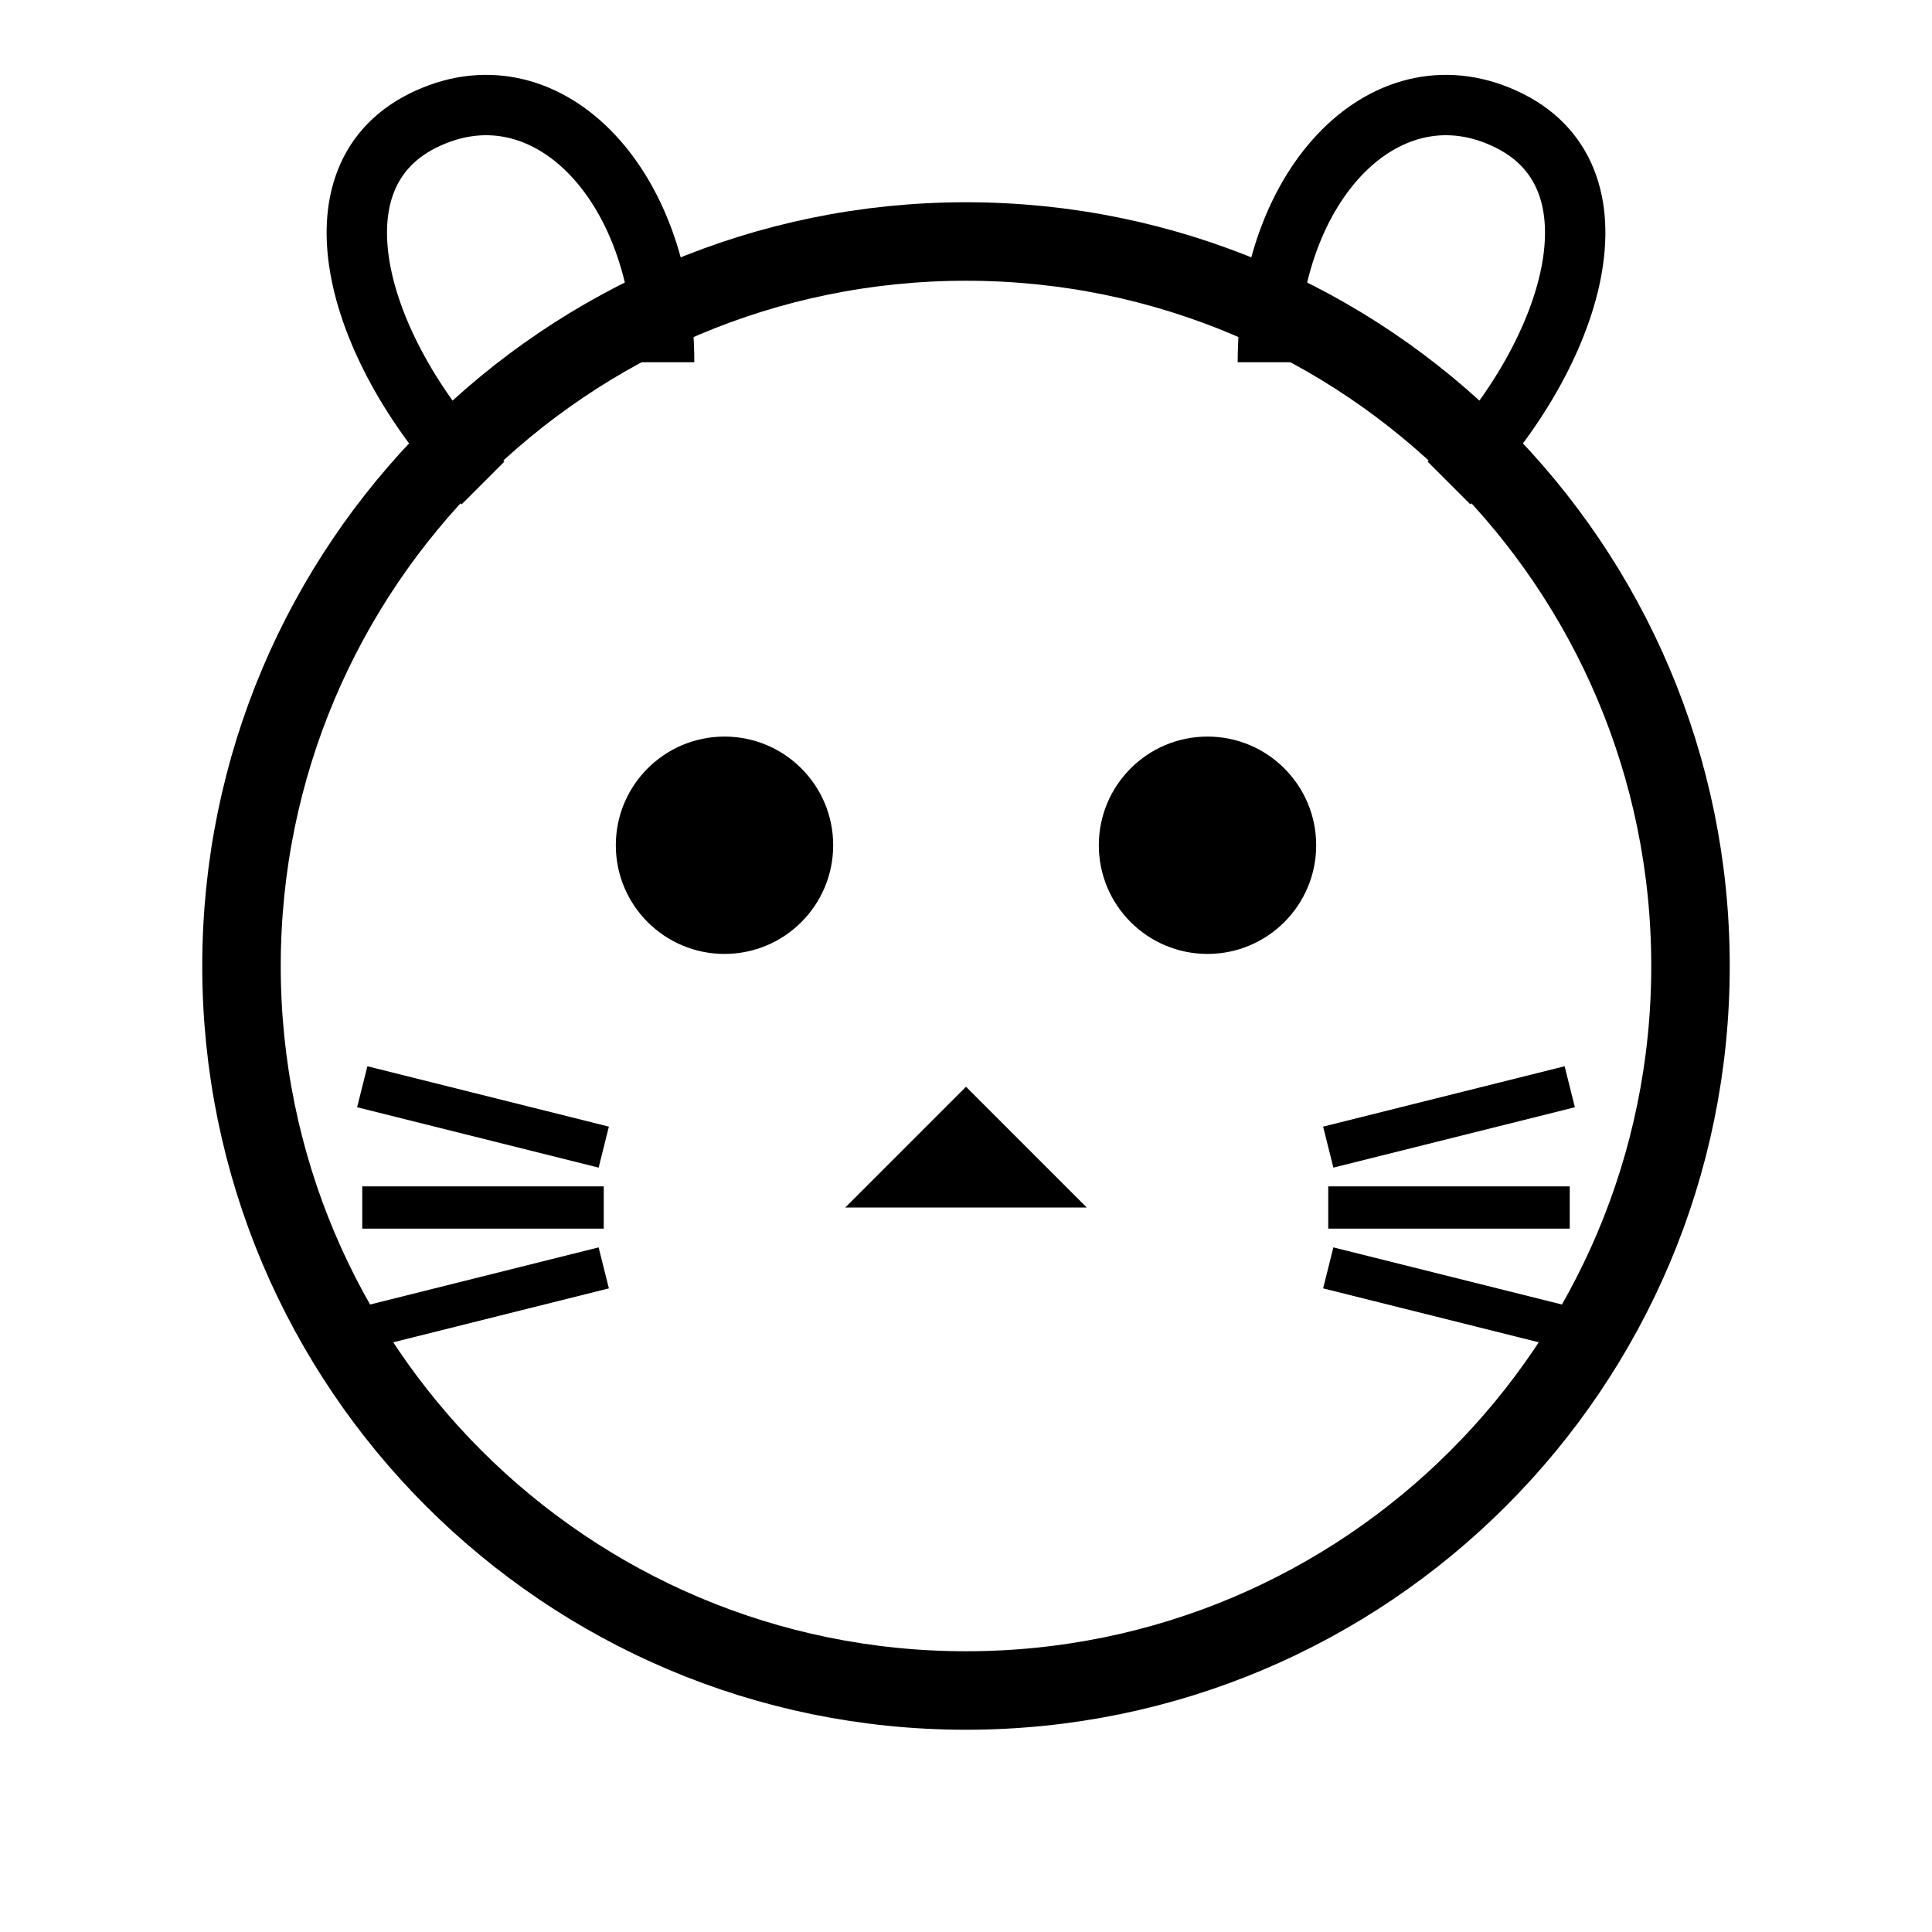
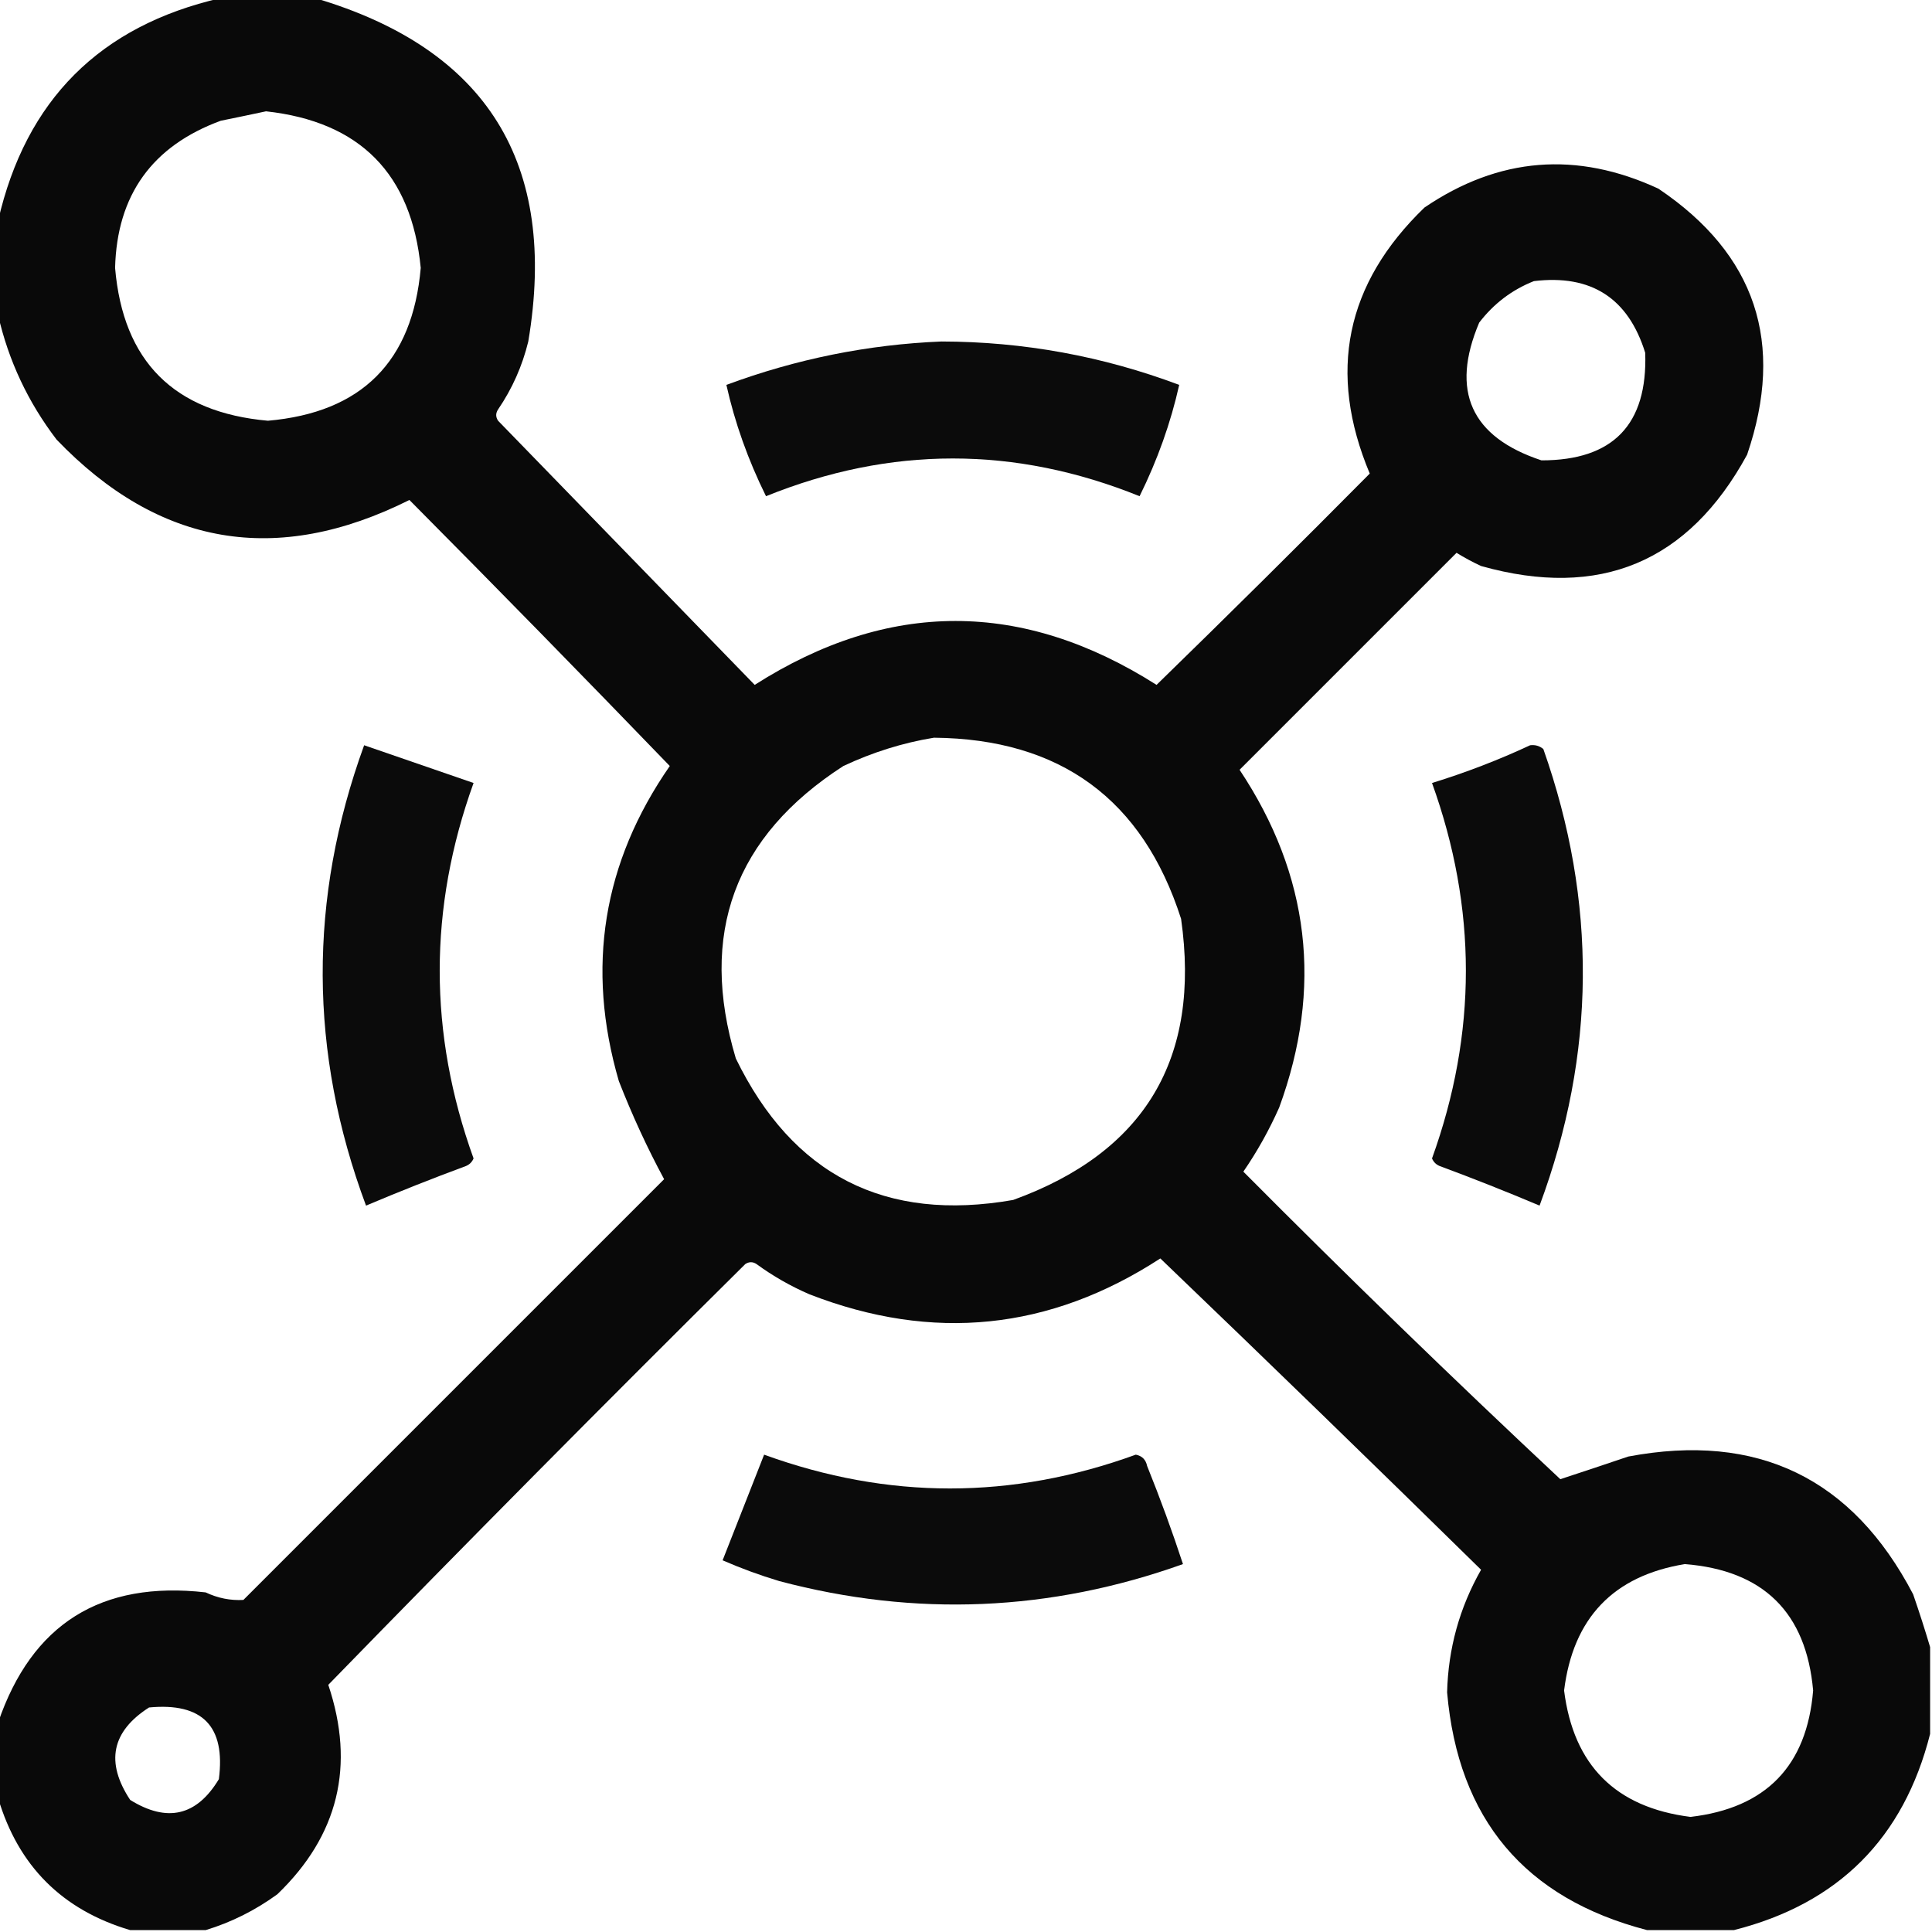
- <svg xmlns="http://www.w3.org/2000/svg" width="32" height="32" viewBox="0 0 32 32" fill="none">
-   <path d="M16 28C22.627 28 28 22.627 28 16C28 9.373 22.627 4 16 4C9.373 4 4 9.373 4 16C4 22.627 9.373 28 16 28Z" stroke="black" stroke-width="1.3" />
-   <path d="M8 8C6 6 5 3 7 2C9 1 11 3 11 6" stroke="black" stroke-width="1" />
-   <path d="M24 8C26 6 27 3 25 2C23 1 21 3 21 6" stroke="black" stroke-width="1" />
-   <circle cx="12" cy="14" r="1.8" fill="black" />
-   <circle cx="20" cy="14" r="1.8" fill="black" />
-   <path d="M16 18L14 20H18L16 18Z" fill="black" />
-   <line x1="10" y1="19" x2="6" y2="18" stroke="black" stroke-width="0.70" />
-   <line x1="10" y1="20" x2="6" y2="20" stroke="black" stroke-width="0.70" />
-   <line x1="10" y1="21" x2="6" y2="22" stroke="black" stroke-width="0.70" />
-   <line x1="22" y1="19" x2="26" y2="18" stroke="black" stroke-width="0.70" />
-   <line x1="22" y1="20" x2="26" y2="20" stroke="black" stroke-width="0.70" />
-   <line x1="22" y1="21" x2="26" y2="22" stroke="black" stroke-width="0.70" />
+ <svg xmlns="http://www.w3.org/2000/svg" version="1.1" width="512px" height="512px" style="shape-rendering:geometricPrecision; text-rendering:geometricPrecision; image-rendering:optimizeQuality; fill-rule:evenodd; clip-rule:evenodd">
+   <g>
+     <path style="opacity:0.963" fill="#000000" d="M 58.5,-0.5 C 66.833,-0.5 75.167,-0.5 83.5,-0.5C 129.093,12.974 147.926,43.307 140,90.5C 138.415,97.002 135.748,103.002 132,108.5C 131.333,109.5 131.333,110.5 132,111.5C 154.667,134.833 177.333,158.167 200,181.5C 235.447,158.924 270.947,158.924 306.5,181.5C 325.486,163.014 344.319,144.347 363,125.5C 351.749,98.674 356.582,75.174 377.5,55C 397.175,41.63 417.842,39.963 439.5,50C 465.287,67.359 473.12,90.859 463,120.5C 447.461,149.021 423.961,158.854 392.5,150C 390.254,148.961 388.087,147.794 386,146.5C 366.833,165.667 347.667,184.833 328.5,204C 347.105,231.967 350.605,261.801 339,293.5C 336.34,299.49 333.174,305.156 329.5,310.5C 357.017,338.184 385.017,365.351 413.5,392C 419.391,390.074 425.391,388.074 431.5,386C 465.747,379.541 490.914,391.708 507,422.5C 508.642,427.254 510.142,431.921 511.5,436.5C 511.5,444.167 511.5,451.833 511.5,459.5C 504.5,487.167 487.167,504.5 459.5,511.5C 451.833,511.5 444.167,511.5 436.5,511.5C 404.092,503.079 386.425,482.079 383.5,448.5C 383.787,436.891 386.787,426.057 392.5,416C 364.319,388.318 335.985,360.818 307.5,333.5C 278.203,352.546 247.203,355.713 214.5,343C 209.508,340.839 204.841,338.172 200.5,335C 199.5,334.333 198.5,334.333 197.5,335C 160.305,371.861 123.472,409.028 87,446.5C 94.182,467.935 89.682,486.435 73.5,502C 67.622,506.273 61.288,509.439 54.5,511.5C 47.833,511.5 41.167,511.5 34.5,511.5C 16.5,506.167 4.833,494.5 -0.5,476.5C -0.5,469.833 -0.5,463.167 -0.5,456.5C 8.427,430.354 26.76,418.854 54.5,422C 57.72,423.525 61.053,424.192 64.5,424C 101.667,386.833 138.833,349.667 176,312.5C 171.547,304.247 167.547,295.58 164,286.5C 155.234,256.436 159.734,228.603 177.5,203C 154.654,179.321 131.654,155.821 108.5,132.5C 73.303,150.106 42.136,144.773 15,116.5C 7.421,106.579 2.255,95.579 -0.5,83.5C -0.5,75.167 -0.5,66.833 -0.5,58.5C 6.833,26.5 26.5,6.833 58.5,-0.5 Z M 70.5,29.5 C 95.397,32.231 109.064,46.064 111.5,71C 109.333,95.833 95.833,109.333 71,111.5C 46.119,109.286 32.619,95.786 30.5,71C 30.994,51.685 40.328,38.685 58.5,32C 62.637,31.161 66.637,30.327 70.5,29.5 Z M 406.5,74.5 C 421.67,72.663 431.503,78.996 436,93.5C 436.649,112.517 427.483,122.017 408.5,122C 389.823,115.811 384.323,103.644 392,85.5C 395.857,80.468 400.69,76.801 406.5,74.5 Z M 247.5,195.5 C 281,195.813 302.833,211.813 313,243.5C 318.256,280.507 303.422,305.341 268.5,318C 234.57,323.952 210.07,311.452 195,280.5C 185.12,247.467 194.62,221.634 223.5,203C 231.277,199.349 239.277,196.849 247.5,195.5 Z M 446.5,414.5 C 467.326,416.16 478.66,427.327 480.5,448C 478.846,467.989 468.012,479.155 448,481.5C 428.157,478.991 416.991,467.824 414.5,448C 416.884,428.786 427.55,417.619 446.5,414.5 Z M 39.5,452.5 C 53.652,451.151 59.819,457.485 58,471.5C 52.135,481.246 44.301,483.08 34.5,477C 27.906,467.014 29.573,458.848 39.5,452.5 Z" />
+   </g>
+   <g>
+     <path style="opacity:0.957" fill="#000000" d="M 249.5,90.5 C 271.205,90.541 292.205,94.374 312.5,102C 310.264,112.027 306.764,121.86 302,131.5C 269,118.167 236,118.167 203,131.5C 198.236,121.86 194.736,112.027 192.5,102C 211.028,95.128 230.028,91.295 249.5,90.5 Z" />
+   </g>
+   <g>
+     <path style="opacity:0.954" fill="#000000" d="M 96.5,197.5 C 106.167,200.833 115.833,204.167 125.5,207.5C 113.537,240.67 113.537,273.836 125.5,307C 125.095,307.945 124.428,308.612 123.5,309C 114.57,312.309 105.737,315.809 97,319.5C 81.856,278.88 81.689,238.213 96.5,197.5 Z" />
+   </g>
+   <g>
+     <path style="opacity:0.954" fill="#000000" d="M 405.5,197.5 C 406.822,197.33 407.989,197.663 409,198.5C 423.285,238.973 422.952,279.306 408,319.5C 399.263,315.809 390.43,312.309 381.5,309C 380.572,308.612 379.905,307.945 379.5,307C 391.464,273.846 391.464,240.679 379.5,207.5C 388.465,204.737 397.132,201.404 405.5,197.5 Z" />
+   </g>
+   <g>
+     <path style="opacity:0.957" fill="#000000" d="M 202.5,385.5 C 235.336,397.445 268.17,397.445 301,385.5C 302.653,385.82 303.653,386.82 304,388.5C 307.465,397.09 310.632,405.756 313.5,414.5C 278.302,427.085 242.635,428.585 206.5,419C 201.375,417.459 196.375,415.626 191.5,413.5C 195.175,404.138 198.841,394.805 202.5,385.5 Z" />
+   </g>
</svg>
